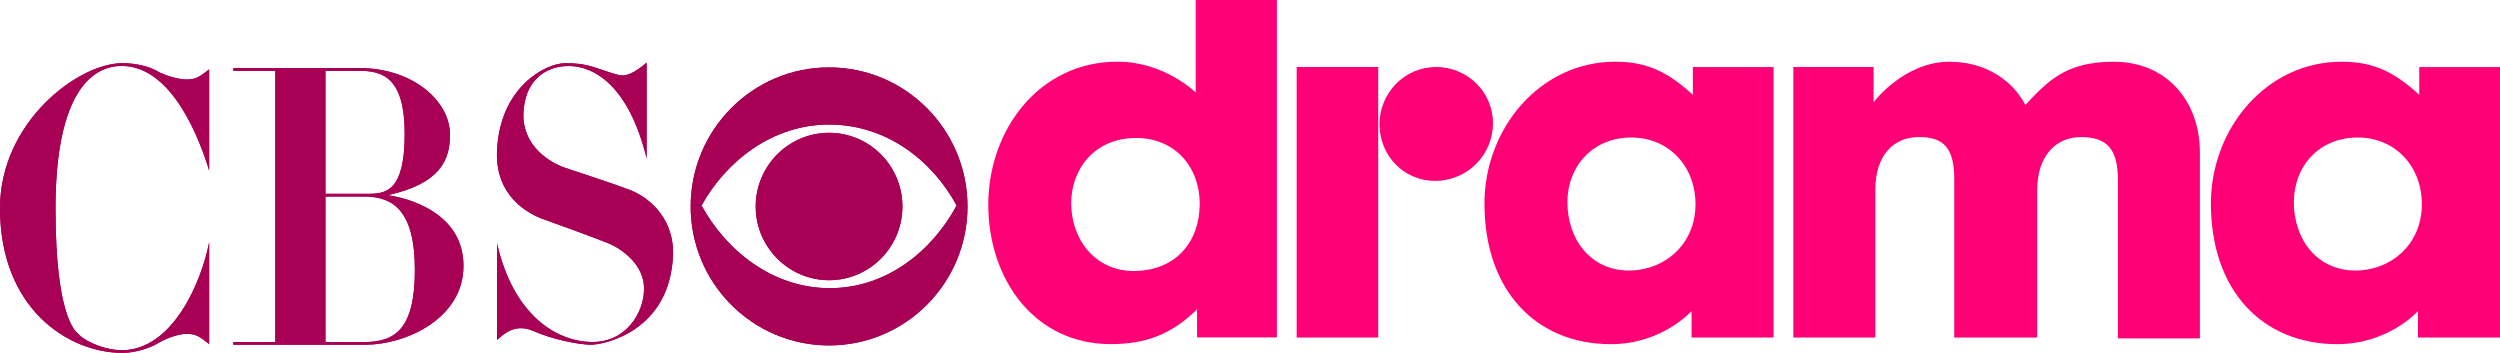
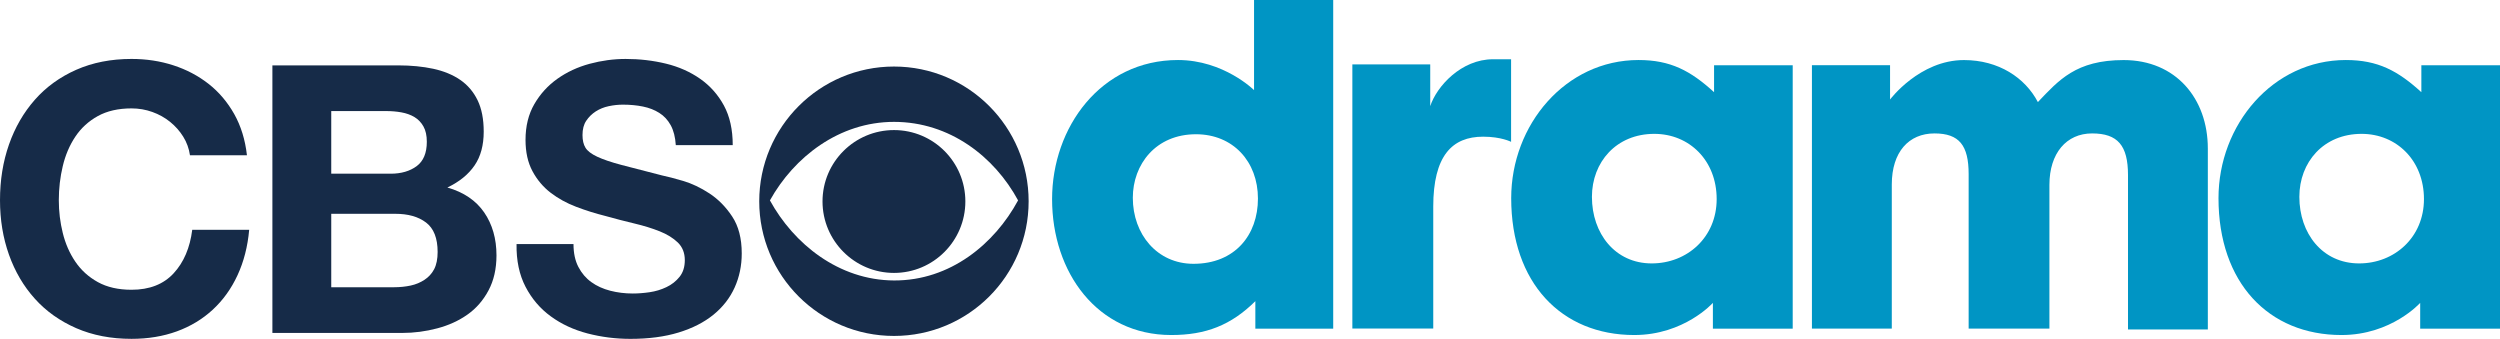
- <svg xmlns="http://www.w3.org/2000/svg" version="1.0" width="843" height="119" id="svg2">
-   <defs id="defs21" />
-   <g transform="translate(411.6866,-924.6241)" id="layer1">
-     <path d="m 330.802,444.635 c -1.596,-0.009 -2.896,-1.06 -3.585,-2.324 0.697,-1.257 2.002,-2.276 3.585,-2.276 1.615,0 2.906,1.013 3.587,2.276 -0.681,1.265 -1.96,2.331 -3.587,2.324 m 0,-6.207 c -2.148,0 -3.891,1.753 -3.891,3.911 0,2.157 1.742,3.906 3.891,3.906 2.15,0 3.893,-1.749 3.893,-3.906 0,-2.158 -1.742,-3.911 -3.893,-3.911" transform="matrix(11.99351,0,0,11.99351,-4099.608,-4310.94)" id="path1149" style="fill:#a80055" />
-     <path d="m 330.802,444.635 c -1.596,-0.009 -2.896,-1.06 -3.585,-2.324 0.697,-1.257 2.002,-2.276 3.585,-2.276 1.615,0 2.906,1.013 3.587,2.276 -0.681,1.265 -1.96,2.331 -3.587,2.324 m 0,-6.207 c -2.148,0 -3.891,1.753 -3.891,3.911 0,2.157 1.742,3.906 3.891,3.906 2.15,0 3.893,-1.749 3.893,-3.906 0,-2.158 -1.742,-3.911 -3.893,-3.911" transform="matrix(11.99351,0,0,11.99351,-4099.608,-4310.94)" id="path1151" style="fill:#a80055" />
-     <path d="m 330.802,444.411 c 1.141,0 2.063,-0.93 2.063,-2.072 0,-1.145 -0.923,-2.072 -2.063,-2.072 -1.136,0 -2.063,0.928 -2.063,2.072 0.001,1.142 0.928,2.072 2.063,2.072" transform="matrix(11.99351,0,0,11.99351,-4099.608,-4310.94)" id="path1153" style="fill:#a80055" />
-     <path d="m 330.802,444.411 c 1.141,0 2.063,-0.93 2.063,-2.072 0,-1.145 -0.923,-2.072 -2.063,-2.072 -1.136,0 -2.063,0.928 -2.063,2.072 0.001,1.142 0.928,2.072 2.063,2.072" transform="matrix(11.99351,0,0,11.99351,-4099.608,-4310.94)" id="path1155" style="fill:#a80055" />
-     <path d="m 314.053,438.446 3.542,0 c 1.501,0 2.55,0.926 2.55,1.872 0,0.709 -0.268,1.377 -1.752,1.703 0.572,0.076 2.131,0.495 2.131,1.986 0,1.493 -1.637,2.218 -2.759,2.218 l -3.712,0 0,-0.075 3.675,0 c 0.875,0 1.429,-0.363 1.429,-2.028 0,-1.663 -0.608,-2.044 -1.372,-2.063 l -1.142,0 0,-0.077 1.208,0 c 0.496,0 1.02,-0.075 1.02,-1.683 0,-1.604 -0.63,-1.776 -1.297,-1.776 l -0.931,0 0,7.628 -1.41,0 0,-7.628 -1.18,0 0,-0.077 0,0 z" transform="matrix(11.99351,0,0,11.99351,-4099.608,-4310.94)" id="path1157" style="fill:#a80055" />
-     <path d="m 314.053,438.446 3.542,0 c 1.501,0 2.55,0.926 2.55,1.872 0,0.709 -0.268,1.377 -1.752,1.703 0.572,0.076 2.131,0.495 2.131,1.986 0,1.493 -1.637,2.218 -2.759,2.218 l -3.712,0 0,-0.075 3.675,0 c 0.875,0 1.429,-0.363 1.429,-2.028 0,-1.663 -0.608,-2.044 -1.372,-2.063 l -1.142,0 0,-0.077 1.208,0 c 0.496,0 1.02,-0.075 1.02,-1.683 0,-1.604 -0.63,-1.776 -1.297,-1.776 l -0.931,0 0,7.628 -1.41,0 0,-7.628 -1.18,0 0,-0.077 0,0 z" transform="matrix(11.99351,0,0,11.99351,-4099.608,-4310.94)" id="path1159" style="fill:#a80055" />
-     <path d="m 309.054,442.386 c 0,-2.945 0.854,-3.999 1.865,-3.999 1.43,0 2.209,2.124 2.455,2.945 l 0,-2.85 c -0.246,0.191 -0.359,0.286 -0.629,0.286 -0.267,0 -0.667,-0.134 -0.855,-0.247 -0.19,-0.114 -0.57,-0.212 -0.952,-0.212 -1.255,0 -3.445,1.664 -3.445,4.076 0,2.848 1.942,4.07 3.445,4.07 0.382,0 0.798,-0.152 0.99,-0.269 0.189,-0.114 0.551,-0.267 0.817,-0.267 0.27,0 0.383,0.097 0.629,0.287 l 0,-2.867 c -0.21,1.108 -1.025,3.04 -2.455,3.04 -0.409,0 -0.972,-0.193 -1.229,-0.46 -0.077,-0.08 -0.636,-0.478 -0.636,-3.533" transform="matrix(11.99351,0,0,11.99351,-4099.608,-4310.94)" id="path1161" style="fill:#a80055" />
-     <path d="m 309.054,442.386 c 0,-2.945 0.854,-3.999 1.865,-3.999 1.43,0 2.209,2.124 2.455,2.945 l 0,-2.85 c -0.246,0.191 -0.359,0.286 -0.629,0.286 -0.267,0 -0.667,-0.134 -0.855,-0.247 -0.19,-0.114 -0.57,-0.212 -0.952,-0.212 -1.255,0 -3.445,1.664 -3.445,4.076 0,2.848 1.942,4.07 3.445,4.07 0.382,0 0.798,-0.152 0.99,-0.269 0.189,-0.114 0.551,-0.267 0.817,-0.267 0.27,0 0.383,0.097 0.629,0.287 l 0,-2.867 c -0.21,1.108 -1.025,3.04 -2.455,3.04 -0.409,0 -0.972,-0.193 -1.229,-0.46 -0.077,-0.08 -0.636,-0.478 -0.636,-3.533" transform="matrix(11.99351,0,0,11.99351,-4099.608,-4310.94)" id="path1163" style="fill:#a80055" />
-     <path d="m 325.599,444.697 c -0.018,0.63 -0.498,1.471 -1.485,1.451 -0.99,-0.021 -2.189,-0.764 -2.646,-2.771 l 0,2.716 c 0.188,-0.174 0.514,-0.479 1.028,-0.251 0.513,0.23 1.274,0.383 1.617,0.383 0.341,0 2.226,-0.362 2.304,-2.543 0.017,-1.091 -0.763,-1.644 -1.236,-1.816 -0.554,-0.209 -1.335,-0.457 -1.792,-0.613 -0.456,-0.149 -1.199,-0.628 -1.18,-1.509 0.019,-0.878 0.553,-1.355 1.276,-1.355 0.723,0 1.695,0.571 2.188,2.599 l 0,-2.696 c -0.283,0.25 -0.512,0.363 -0.685,0.363 -0.151,0 -0.596,-0.175 -0.819,-0.242 -0.247,-0.076 -0.489,-0.107 -0.8,-0.103 -0.542,0.009 -1.816,0.67 -1.902,2.448 -0.063,1.301 0.894,1.797 1.332,1.949 0.38,0.135 1.487,0.537 1.81,0.671 0.324,0.132 1.028,0.588 0.99,1.319" transform="matrix(11.99351,0,0,11.99351,-4099.608,-4310.94)" id="path1165" style="fill:#a80055" />
-     <path d="m 325.599,444.697 c -0.018,0.63 -0.498,1.471 -1.485,1.451 -0.99,-0.021 -2.189,-0.764 -2.646,-2.771 l 0,2.716 c 0.188,-0.174 0.514,-0.479 1.028,-0.251 0.513,0.23 1.274,0.383 1.617,0.383 0.341,0 2.226,-0.362 2.304,-2.543 0.017,-1.091 -0.763,-1.644 -1.236,-1.816 -0.554,-0.209 -1.335,-0.457 -1.792,-0.613 -0.456,-0.149 -1.199,-0.628 -1.18,-1.509 0.019,-0.878 0.553,-1.355 1.276,-1.355 0.723,0 1.695,0.571 2.188,2.599 l 0,-2.696 c -0.283,0.25 -0.512,0.363 -0.685,0.363 -0.151,0 -0.596,-0.175 -0.819,-0.242 -0.247,-0.076 -0.489,-0.107 -0.8,-0.103 -0.542,0.009 -1.816,0.67 -1.902,2.448 -0.063,1.301 0.894,1.797 1.332,1.949 0.38,0.135 1.487,0.537 1.81,0.671 0.324,0.132 1.028,0.588 0.99,1.319" transform="matrix(11.99351,0,0,11.99351,-4099.608,-4310.94)" id="path1167" style="fill:#a80055" />
-     <path d="m 343.949,438.417 2.293,0 0,7.605 -2.293,0 0,-7.605 z m 3.917,0 c 0.879,0 1.602,0.697 1.602,1.579 0,0.897 -0.723,1.623 -1.63,1.623 -0.865,0 -1.56,-0.697 -1.56,-1.595 0,-0.881 0.71,-1.607 1.588,-1.607" transform="matrix(11.99351,0,0,11.99351,-4099.608,-4310.94)" id="path1169" style="fill:#ff0076" />
-     <path d="m 339.361,444.152 c 1.196,0 1.862,-0.83 1.862,-1.883 0,-1.065 -0.715,-1.857 -1.788,-1.857 -1.16,0 -1.825,0.867 -1.825,1.832 0,1.052 0.702,1.908 1.751,1.908 m 1.788,1.87 0,-0.793 c -0.703,0.695 -1.431,0.979 -2.429,0.979 -2.134,0 -3.441,-1.81 -3.441,-3.927 0,-2.068 1.406,-4.014 3.637,-4.014 1.32,0 2.195,0.867 2.195,0.867 l 0,-2.601 2.283,0 0,9.487 -2.245,0 0,0.002 z" transform="matrix(11.99351,0,0,11.99351,-4099.608,-4310.94)" id="path1171" style="fill:#ff0076" />
-     <path d="m 351.561,442.219 c 0,1.054 0.665,1.92 1.725,1.92 1.025,0 1.876,-0.755 1.876,-1.857 0,-1.115 -0.788,-1.883 -1.801,-1.883 -1.098,0 -1.8,0.817 -1.8,1.82 m 1.344,-3.951 c 0.924,0 1.504,0.311 2.183,0.93 l 0,-0.78 2.269,0 0,7.604 -2.305,0 0,-0.742 c 0,0 -0.826,0.929 -2.27,0.929 -2.108,0 -3.553,-1.512 -3.553,-3.951 0,-2.12 1.567,-3.99 3.676,-3.99" transform="matrix(11.99351,0,0,11.99351,-4099.608,-4310.94)" id="path1173" style="fill:#ff0076" />
-     <path d="m 369.343,440.82 0,5.227 -2.305,0 0,-4.458 c 0,-0.854 -0.298,-1.202 -1.037,-1.202 -0.74,0 -1.232,0.57 -1.232,1.486 l 0,4.15 -2.332,0 0,-4.46 c 0,-0.829 -0.27,-1.177 -0.986,-1.177 -0.739,0 -1.232,0.533 -1.232,1.475 l 0,4.162 -2.306,0 0,-7.606 2.256,0 0,0.991 c 0,0 0.852,-1.139 2.134,-1.139 0.999,0 1.764,0.508 2.134,1.213 0.604,-0.631 1.099,-1.213 2.478,-1.213 1.504,0 2.428,1.113 2.428,2.551" transform="matrix(11.99351,0,0,11.99351,-4099.608,-4310.94)" id="path1175" style="fill:#ff0076" />
-     <path d="m 371.985,442.219 c 0,1.054 0.665,1.92 1.726,1.92 1.023,0 1.873,-0.755 1.873,-1.857 0,-1.115 -0.789,-1.883 -1.799,-1.883 -1.1,0 -1.8,0.817 -1.8,1.82 m 1.343,-3.951 c 0.925,0 1.504,0.311 2.183,0.93 l 0,-0.78 2.27,0 0,7.604 -2.307,0 0,-0.742 c 0,0 -0.825,0.929 -2.269,0.929 -2.109,0 -3.552,-1.512 -3.552,-3.951 0,-2.12 1.565,-3.99 3.675,-3.99" transform="matrix(11.99351,0,0,11.99351,-4099.608,-4310.94)" id="path1177" style="fill:#ff0076" />
-   </g>
+ <svg xmlns="http://www.w3.org/2000/svg" height="81.328" width="600" version="1.1">
+   <defs />
+   <path fill-rule="nonzero" fill="#162b48" d="m43.975,32.804c-0.837-1.35-1.886-2.528-3.146-3.553-1.26-1.016-2.683-1.813-4.276-2.382-1.585-0.569-3.252-0.854-4.992-0.854-3.171,0-5.87,0.618-8.089,1.846-2.22,1.228-4.016,2.878-5.398,4.943-1.382,2.073-2.382,4.423-3.008,7.057-0.634,2.642-0.951,5.366-0.951,8.187,0,2.699,0.317,5.325,0.951,7.87,0.626,2.545,1.626,4.845,3.008,6.878,1.382,2.041,3.179,3.675,5.398,4.902,2.22,1.228,4.919,1.845,8.089,1.845,4.317,0,7.691-1.317,10.121-3.959,2.431-2.634,3.91-6.114,4.455-10.431h13.666c-0.358,4.016-1.293,7.642-2.789,10.878-1.496,3.244-3.48,6-5.935,8.276-2.463,2.276-5.341,4.016-8.634,5.219-3.301,1.195-6.927,1.797-10.886,1.797-4.91,0-9.333-0.854-13.259-2.561-3.926-1.716-7.243-4.066-9.934-7.066-2.699-2.991-4.772-6.52-6.211-10.56-1.439-4.049-2.154-8.415-2.154-13.09,0-4.796,0.715-9.243,2.154-13.357,1.439-4.106,3.512-7.683,6.211-10.747,2.691-3.057,6.008-5.455,9.935-7.195,3.927-1.732,8.349-2.602,13.259-2.602,3.545,0,6.886,0.504,10.032,1.528,3.146,1.016,5.967,2.504,8.455,4.447,2.488,1.951,4.537,4.366,6.162,7.244,1.618,2.878,2.634,6.171,3.057,9.894h-13.674c-0.236-1.626-0.78-3.106-1.618-4.455" />
+   <path fill-rule="nonzero" fill="#162b48" d="m65.375,15.688,0,64.219,31.125,0c2.878,0,5.675-0.37,8.406-1.094,2.724-0.715,5.151-1.808,7.281-3.312,2.13-1.496,3.802-3.447,5.062-5.812,1.26-2.366,1.906-5.162,1.906-8.406,0-4.016-0.995-7.436-2.938-10.281-1.951-2.845-4.885-4.862-8.844-6,2.878-1.374,5.06-3.15,6.531-5.312,1.472-2.154,2.188-4.858,2.188-8.094,0-3-0.485-5.499-1.469-7.531-0.992-2.041-2.391-3.679-4.188-4.906s-3.949-2.111-6.469-2.656c-2.52-0.537-5.318-0.812-8.375-0.812h-30.219zm14.125,10.969,13.219,0c1.26,0,2.454,0.101,3.625,0.312s2.223,0.588,3.125,1.125c0.894,0.545,1.62,1.291,2.156,2.25,0.545,0.959,0.812,2.183,0.812,3.688,0,2.699-0.82,4.641-2.438,5.844-1.618,1.195-3.707,1.812-6.219,1.812h-14.281v-15.031zm0,24.656,15.375,0c3.057,0,5.513,0.679,7.375,2.094,1.854,1.406,2.781,3.762,2.781,7.062,0,1.675-0.275,3.075-0.844,4.156-0.569,1.073-1.353,1.905-2.312,2.531-0.959,0.626-2.052,1.107-3.312,1.375-1.26,0.268-2.587,0.406-3.969,0.406h-15.094v-17.625z" />
+   <path fill-rule="nonzero" fill="#162b48" d="m138.81,64.06c0.78,1.504,1.813,2.715,3.106,3.642,1.284,0.935,2.797,1.618,4.537,2.073,1.74,0.447,3.537,0.667,5.398,0.667,1.26,0,2.61-0.098,4.049-0.309,1.439-0.211,2.789-0.618,4.041-1.22,1.26-0.593,2.309-1.423,3.154-2.472,0.837-1.049,1.26-2.382,1.26-4,0-1.74-0.561-3.146-1.667-4.228-1.114-1.081-2.561-1.976-4.366-2.699-1.797-0.715-3.837-1.35-6.114-1.886-2.276-0.545-4.585-1.138-6.927-1.797-2.398-0.602-4.732-1.333-7.008-2.203-2.284-0.87-4.317-1.992-6.122-3.374-1.797-1.382-3.252-3.106-4.358-5.171-1.114-2.073-1.667-4.569-1.667-7.512,0-3.293,0.707-6.162,2.114-8.585,1.406-2.431,3.252-4.455,5.528-6.073,2.284-1.618,4.862-2.821,7.74-3.602,2.878-0.772,5.756-1.163,8.634-1.163,3.358,0,6.577,0.374,9.666,1.122,3.089,0.748,5.829,1.967,8.227,3.642,2.398,1.683,4.301,3.821,5.715,6.431,1.406,2.61,2.106,5.772,2.106,9.488h-13.666c-0.122-1.919-0.528-3.512-1.211-4.764-0.691-1.26-1.61-2.252-2.748-2.967-1.138-0.724-2.439-1.228-3.91-1.528-1.472-0.301-3.073-0.455-4.813-0.455-1.138,0-2.276,0.122-3.415,0.366-1.138,0.236-2.171,0.659-3.106,1.252-0.927,0.602-1.691,1.349-2.293,2.252-0.602,0.902-0.894,2.041-0.894,3.415,0,1.26,0.236,2.284,0.715,3.057,0.48,0.781,1.423,1.504,2.837,2.163,1.406,0.659,3.35,1.317,5.845,1.976,2.488,0.659,5.74,1.504,9.756,2.52,1.195,0.244,2.862,0.675,4.992,1.301,2.13,0.634,4.236,1.634,6.341,3.016,2.098,1.382,3.91,3.219,5.439,5.528,1.528,2.309,2.293,5.26,2.293,8.862,0,2.935-0.569,5.667-1.707,8.187-1.138,2.512-2.837,4.691-5.081,6.52-2.252,1.829-5.041,3.252-8.366,4.268-3.325,1.016-7.179,1.528-11.552,1.528-3.545,0-6.976-0.439-10.3-1.301-3.325-0.87-6.268-2.236-8.813-4.098-2.553-1.854-4.577-4.228-6.073-7.106-1.496-2.878-2.22-6.293-2.154-10.252h13.666c0,2.163,0.39,3.992,1.171,5.488" />
+   <path fill-rule="nonzero" fill="#162b48" d="m214.56,15.969c-17.854,0-32.344,14.499-32.344,32.344,0,17.854,14.49,32.312,32.344,32.312,17.861,0,32.312-14.459,32.312-32.312,0-17.845-14.451-32.344-32.312-32.344zm0,13.281c13.407,0,24.122,8.389,29.781,18.844-5.65,10.438-16.27,19.275-29.78,19.218-13.27-0.065-24.06-8.779-29.78-19.218,5.79-10.399,16.62-18.844,29.78-18.844zm0,1.969c-9.455,0-17.156,7.67-17.156,17.125,0,9.455,7.701,17.156,17.156,17.156,9.471,0,17.125-7.701,17.125-17.156,0-9.455-7.653-17.125-17.125-17.125z" />
+   <path fill-rule="nonzero" fill="#0095c4" d="m300.97,0,0,21.625s-7.278-7.219-18.25-7.219c-18.544,0-30.219,16.185-30.219,33.375,0,17.605,10.856,32.625,28.594,32.625,8.296,0,14.344-2.348,20.188-8.125v6.594h18.688v-78.875h-19zm-13.938,32.219c8.919,0,14.875,6.577,14.875,15.438,0,8.744-5.527,15.656-15.469,15.656-8.719,0-14.562-7.091-14.562-15.844,0-8.021,5.514-15.25,15.156-15.25z" />
+   <path fill-rule="nonzero" fill="#0095c4" d="m393.25,14.406c-17.53,0-30.562,15.543-30.562,33.156,0,20.273,12.001,32.844,29.531,32.844,11.994,0,18.875-7.719,18.875-7.719v6.188h19.156v-63.219h-18.875v6.469c-5.636-5.145-10.445-7.719-18.125-7.719zm3.781,17.719c8.412,0,14.969,6.388,14.969,15.656,0,9.168-7.074,15.438-15.594,15.438-8.811,0-14.344-7.208-14.344-15.969,0-8.337,5.842-15.125,14.969-15.125z" />
+   <path fill-rule="nonzero" fill="#0095c4" d="m529.88,35.62,0,43.448-19.16,0,0-37.056c0-7.107-2.469-9.991-8.62-9.991s-10.241,4.738-10.241,12.352v34.495h-19.384v-37.072c0-6.891-2.244-9.775-8.196-9.775-6.151,0-10.249,4.43-10.249,12.252v34.595h-19.168v-63.222h18.752v8.237s7.082-9.467,17.738-9.467c8.304,0,14.663,4.223,17.738,10.083,5.012-5.245,9.127-10.083,20.589-10.083,12.518,0,20.199,9.26,20.199,21.204" />
+   <path fill-rule="nonzero" fill="#0095c4" d="m563,14.406c-17.53,0-30.562,15.543-30.562,33.156,0,20.273,12.001,32.844,29.531,32.844,11.994,0,18.875-7.719,18.875-7.719v6.188h19.156v-63.219h-18.875v6.469c-5.64-5.144-10.43-7.718-18.12-7.718zm3.781,17.719c8.395,0,14.969,6.388,14.969,15.656,0,9.168-7.059,15.438-15.562,15.438-8.819,0-14.344-7.208-14.344-15.969,0-8.337,5.802-15.125,14.938-15.125z" />
+   <path fill-rule="nonzero" fill="#0095c4" d="m343.98,49.634,0,29.219-19.415,0,0-63.397,18.69,0,0,10.016c1.553-4.748,7.439-11.252,15.073-11.252h4.333v19.82s-2.366-1.236-6.707-1.236c-7.431,0-11.976,4.545-11.976,16.828" />
</svg>
